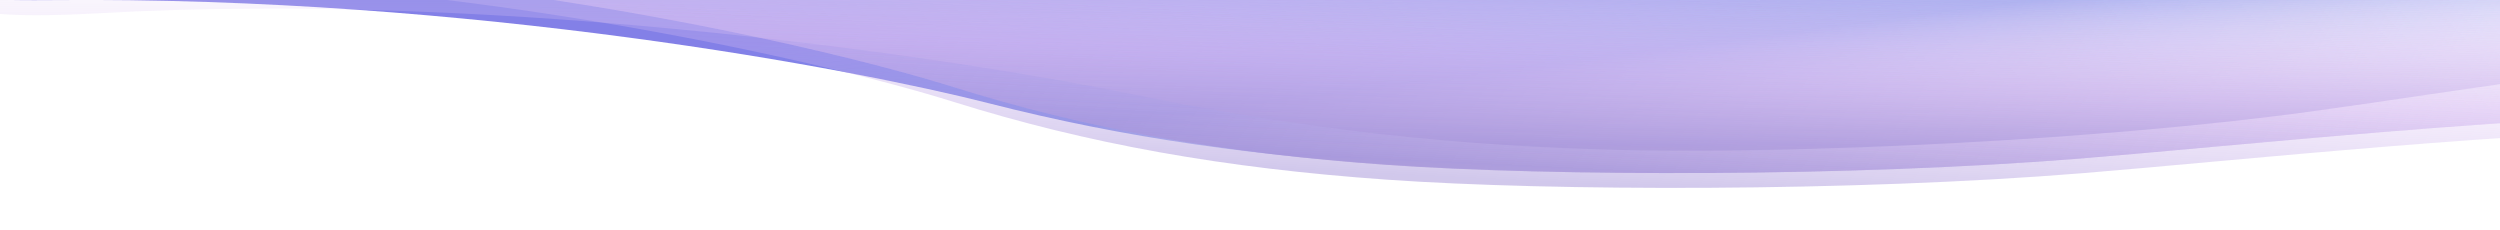
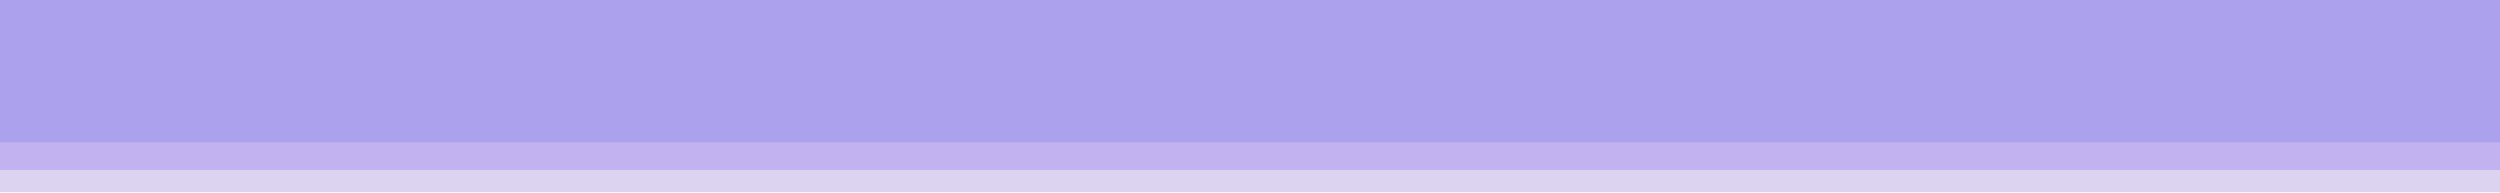
- <svg xmlns="http://www.w3.org/2000/svg" width="1353" height="124" viewBox="0 0 1353 124" fill="none">
-   <path d="M28.197 0.054C-81.831 1.091 -42.371 -15.706 117.237 -7.964L1498.78 -13.796L1499.53 65.821C1384.67 66.902 1227.93 81.01 1146.38 86.589C1020.84 95.178 858.327 95.072 770.011 90.134C681.695 85.196 607.836 74.493 535.372 55.944C462.908 37.395 255.016 -2.082 28.197 0.054Z" fill="url(#paint0_linear_96_2799)" />
-   <path d="M8.862 -13.91C-101.167 -12.874 -61.74 -33.238 97.887 -23.489L1479.44 -27.76L1480.36 69.156C1365.5 70.237 1208.79 87.089 1127.24 93.714C1001.72 103.912 839.202 103.45 750.874 97.259C662.546 91.067 588.664 77.888 516.161 55.161C443.657 32.433 235.68 -16.046 8.862 -13.91Z" fill="url(#paint1_linear_96_2799)" fill-opacity="0.5" />
-   <path d="M8.786 -21.931C-101.242 -20.895 -61.815 -41.26 97.812 -31.51L1479.37 -35.781L1480.28 61.134C1365.43 62.216 1208.71 79.068 1127.17 85.693C1001.64 95.891 839.127 95.429 750.799 89.237C662.471 83.046 588.589 69.867 516.085 47.139C443.582 24.412 235.605 -24.067 8.786 -21.931Z" fill="url(#paint2_linear_96_2799)" fill-opacity="0.5" />
-   <path d="M8.786 -21.931C-101.242 -20.895 -61.815 -41.26 97.812 -31.51L1479.37 -35.781L1480.28 61.134C1365.43 62.216 1208.71 79.068 1127.17 85.693C1001.64 95.891 839.127 95.429 750.799 89.237C662.471 83.046 588.589 69.867 516.085 47.139C443.582 24.412 235.605 -24.067 8.786 -21.931Z" fill="url(#paint3_linear_96_2799)" fill-opacity="0.5" />
-   <path d="M53.863 7.16C-53.971 13.221 -32.177 -8.404 133.748 -6.249L1495.12 -73.859L1577.68 20.396C1465.12 26.724 1324.48 50.319 1249.5 60.509C1134.07 76.197 973.122 83.212 880.637 81.245C788.153 79.277 704.053 69.847 613.27 51.064C522.487 32.281 276.158 -5.337 53.863 7.16Z" fill="url(#paint4_linear_96_2799)" fill-opacity="0.5" />
-   <defs>
-     <linearGradient id="paint0_linear_96_2799" x1="648.268" y1="-6.441" x2="672.073" y2="174.51" gradientUnits="userSpaceOnUse">
-       <stop stop-color="#3A36DA" stop-opacity="0.63" />
-       <stop offset="0.359" stop-color="#5369E1" stop-opacity="0.74" />
-       <stop offset="0.875" stop-color="white" stop-opacity="0" />
-     </linearGradient>
-     <linearGradient id="paint1_linear_96_2799" x1="807.036" y1="97.608" x2="814.741" y2="-57.673" gradientUnits="userSpaceOnUse">
-       <stop stop-color="#A391D8" />
-       <stop offset="0.359" stop-color="#D8BDF2" stop-opacity="0.61" />
-       <stop offset="0.875" stop-color="white" stop-opacity="0" />
-     </linearGradient>
-     <linearGradient id="paint2_linear_96_2799" x1="806.96" y1="89.587" x2="814.666" y2="-65.694" gradientUnits="userSpaceOnUse">
-       <stop stop-color="#A391D8" />
-       <stop offset="0.359" stop-color="#D8BDF2" stop-opacity="0.61" />
-       <stop offset="0.875" stop-color="white" stop-opacity="0" />
-     </linearGradient>
-     <linearGradient id="paint3_linear_96_2799" x1="806.96" y1="89.587" x2="814.666" y2="-65.694" gradientUnits="userSpaceOnUse">
-       <stop stop-color="#A391D8" />
-       <stop offset="0.359" stop-color="#D8BDF2" stop-opacity="0.61" />
-       <stop offset="0.875" stop-color="white" stop-opacity="0" />
-     </linearGradient>
-     <linearGradient id="paint4_linear_96_2799" x1="936.419" y1="79.005" x2="936.764" y2="-72.152" gradientUnits="userSpaceOnUse">
-       <stop stop-color="#A391D8" />
-       <stop offset="0.359" stop-color="#D8BDF2" stop-opacity="0.61" />
-       <stop offset="0.875" stop-color="white" stop-opacity="0" />
-     </linearGradient>
-   </defs>
+ <svg xmlns="http://www.w3.org/2000/svg" width="1353" height="104" viewBox="0 0 1353 104" fill="none">
+   <rect width="1353" height="104" fill="#DCD3F1" />
+   <rect width="1353" height="92" fill="#C3B2F0" />
+   <rect width="1353" height="77" fill="#ABA1ED" />
</svg>
